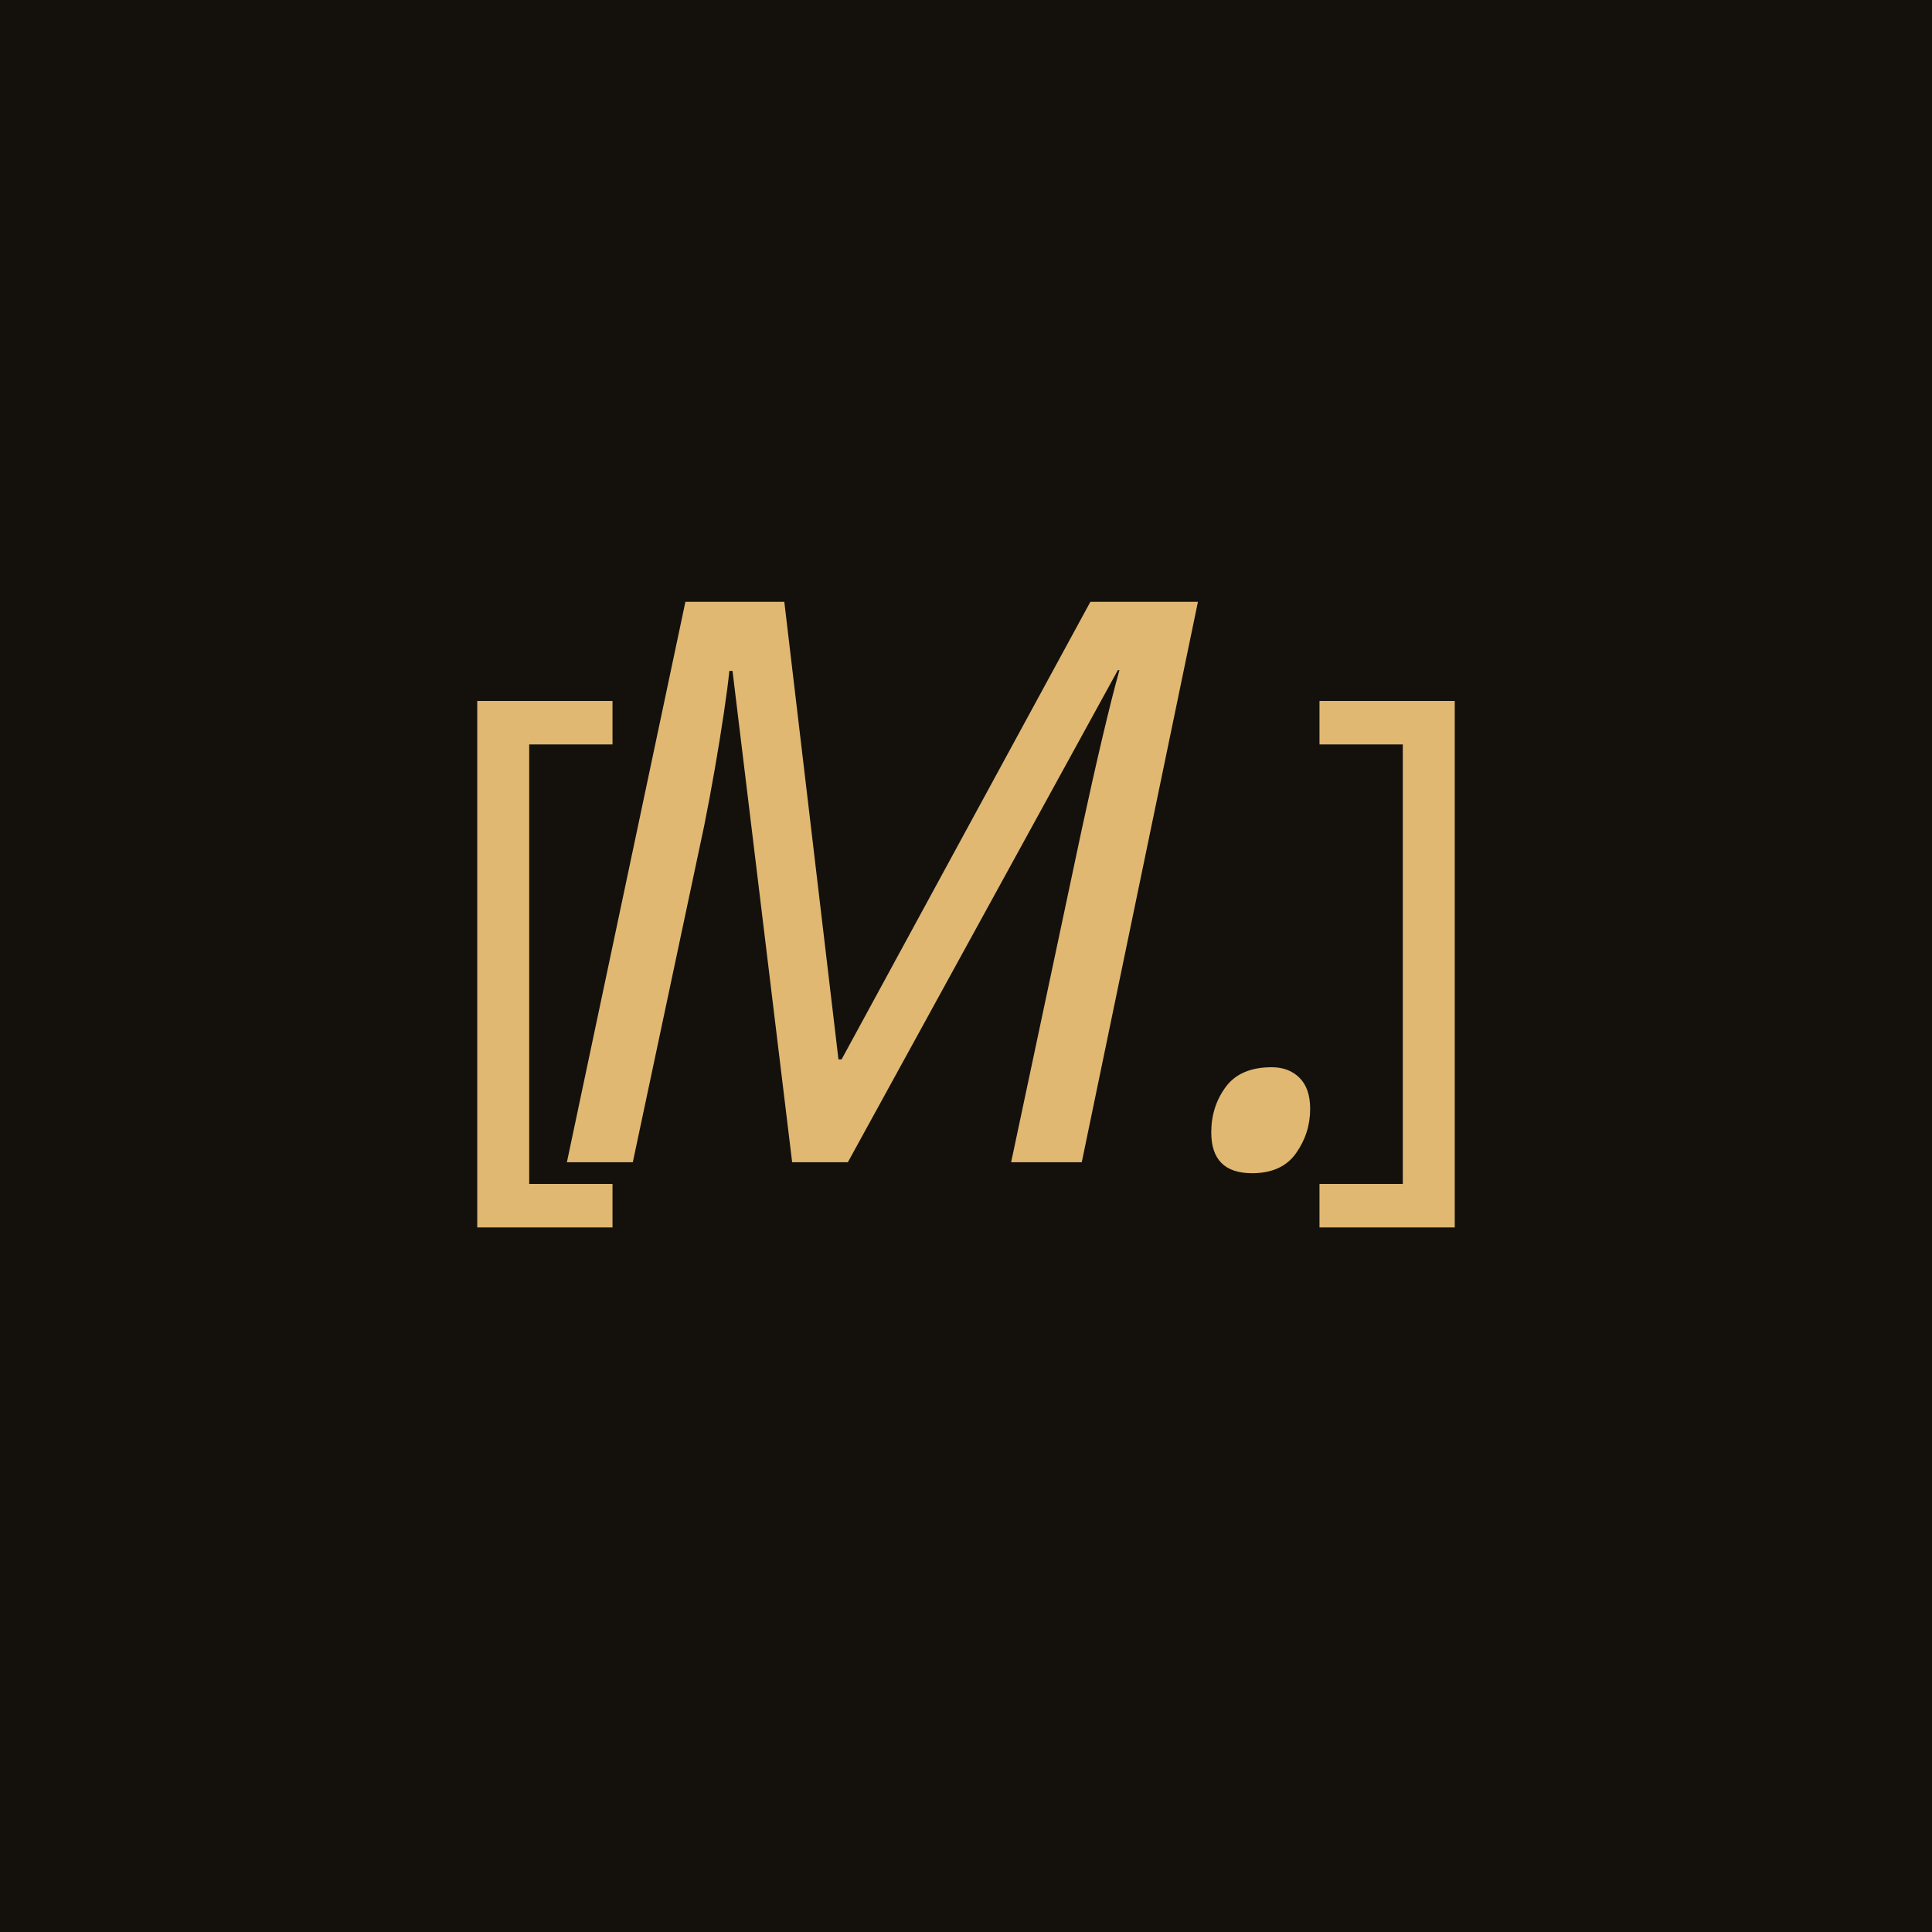
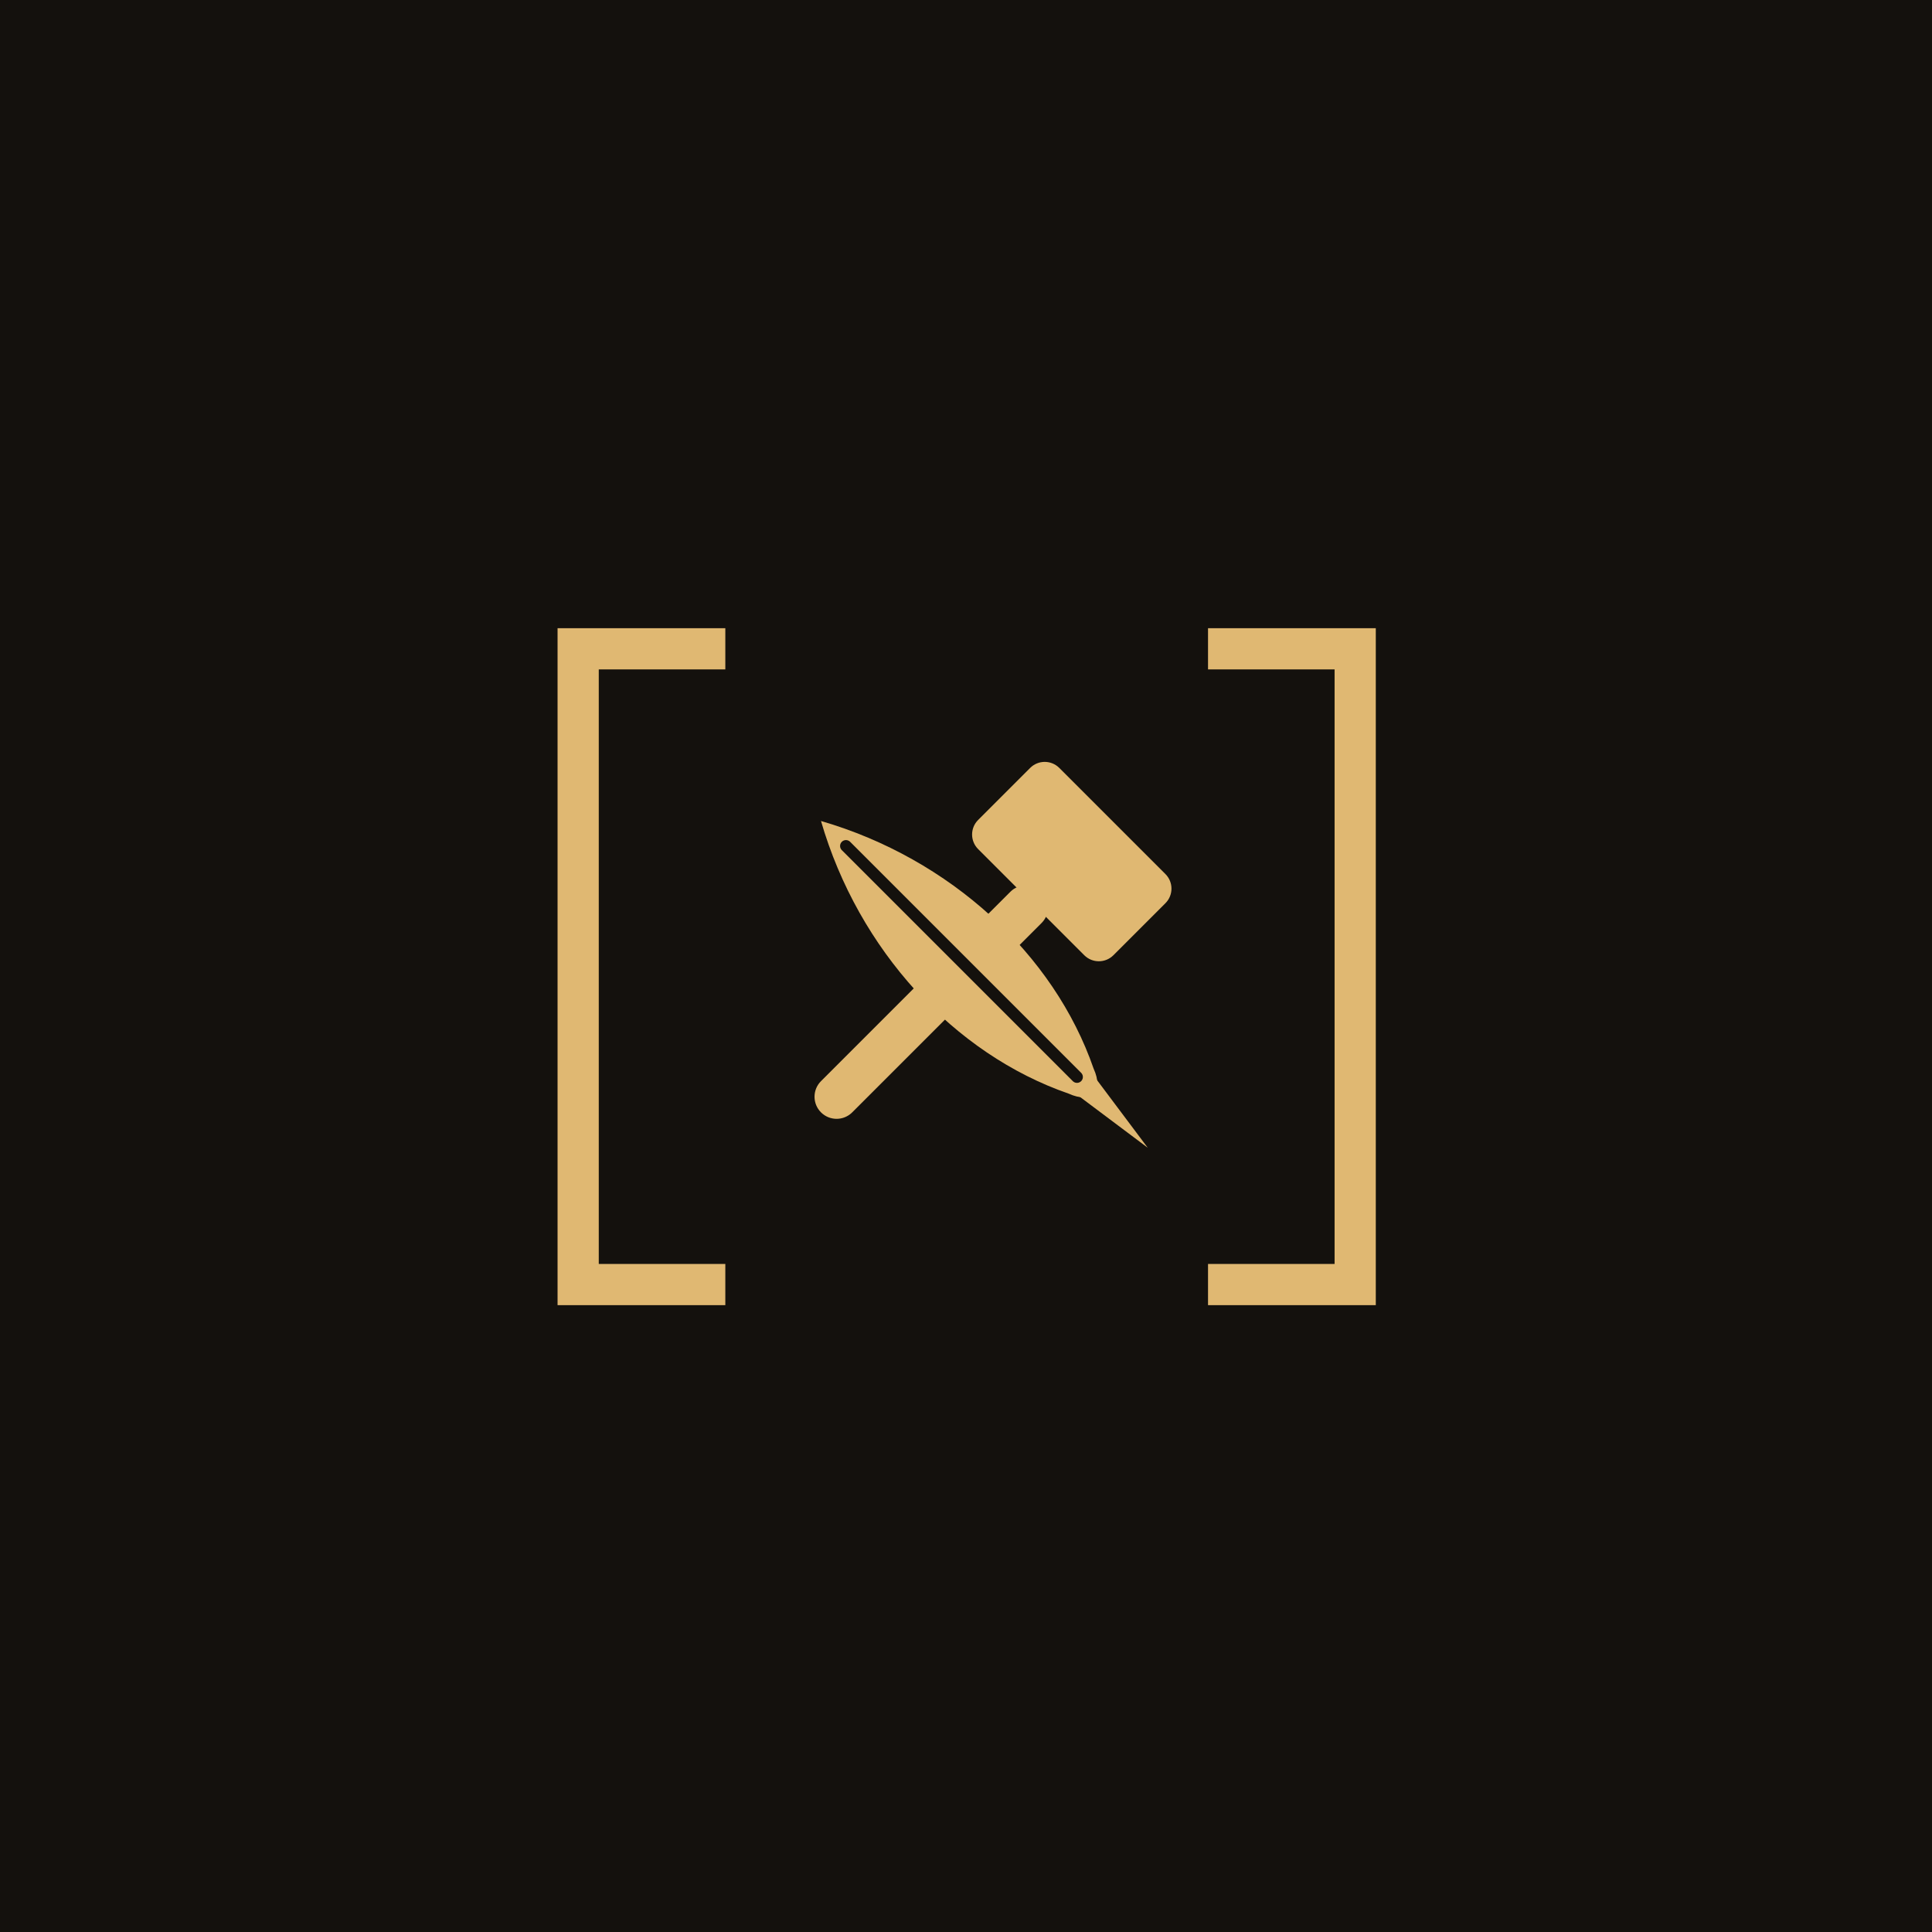
<svg xmlns="http://www.w3.org/2000/svg" viewBox="0 0 1024 1024" width="1024" height="1024">
  <rect x="0" y="0" width="1024" height="1024" fill="#14110D" />
-   <g fill="#E0B872" text-anchor="middle">
-     <text x="280" y="600" font-family="IBM Plex Mono" font-weight="500" font-size="320">[</text>
-     <text x="512" y="616" font-family="IBM Plex Serif" font-style="italic" font-weight="400" font-size="416">M.</text>
-     <text x="744" y="600" font-family="IBM Plex Mono" font-weight="500" font-size="320">]</text>
+   <g transform="translate(113 113) scale(0.78)">
+     <g fill="none" stroke="#E0B872" stroke-width="28" stroke-linecap="square" stroke-linejoin="miter">
+       <path d="M334 296H248V728H334" />
+       <path d="M690 296H776V728H690" />
+     </g>
+     <g transform="rotate(45 512 512)" fill="#E0B872">
+       <rect x="447" y="372" width="130" height="78" rx="14" />
+       <rect x="497" y="440" width="30" height="212" rx="15" />
+     </g>
+     <g transform="rotate(-45 512 512)">
+       <path fill="#E0B872" d="M512 372C468 452 464 548 500 622C506 638 518 638 524 622C560 548 556 452 512 372Z" />
+       <path fill="#E0B872" d="M502 616L522 616L512 686Z" />
+       <path stroke="#14110D" stroke-width="8" stroke-linecap="round" d="M512 396V618" />
+     </g>
  </g>
</svg>
